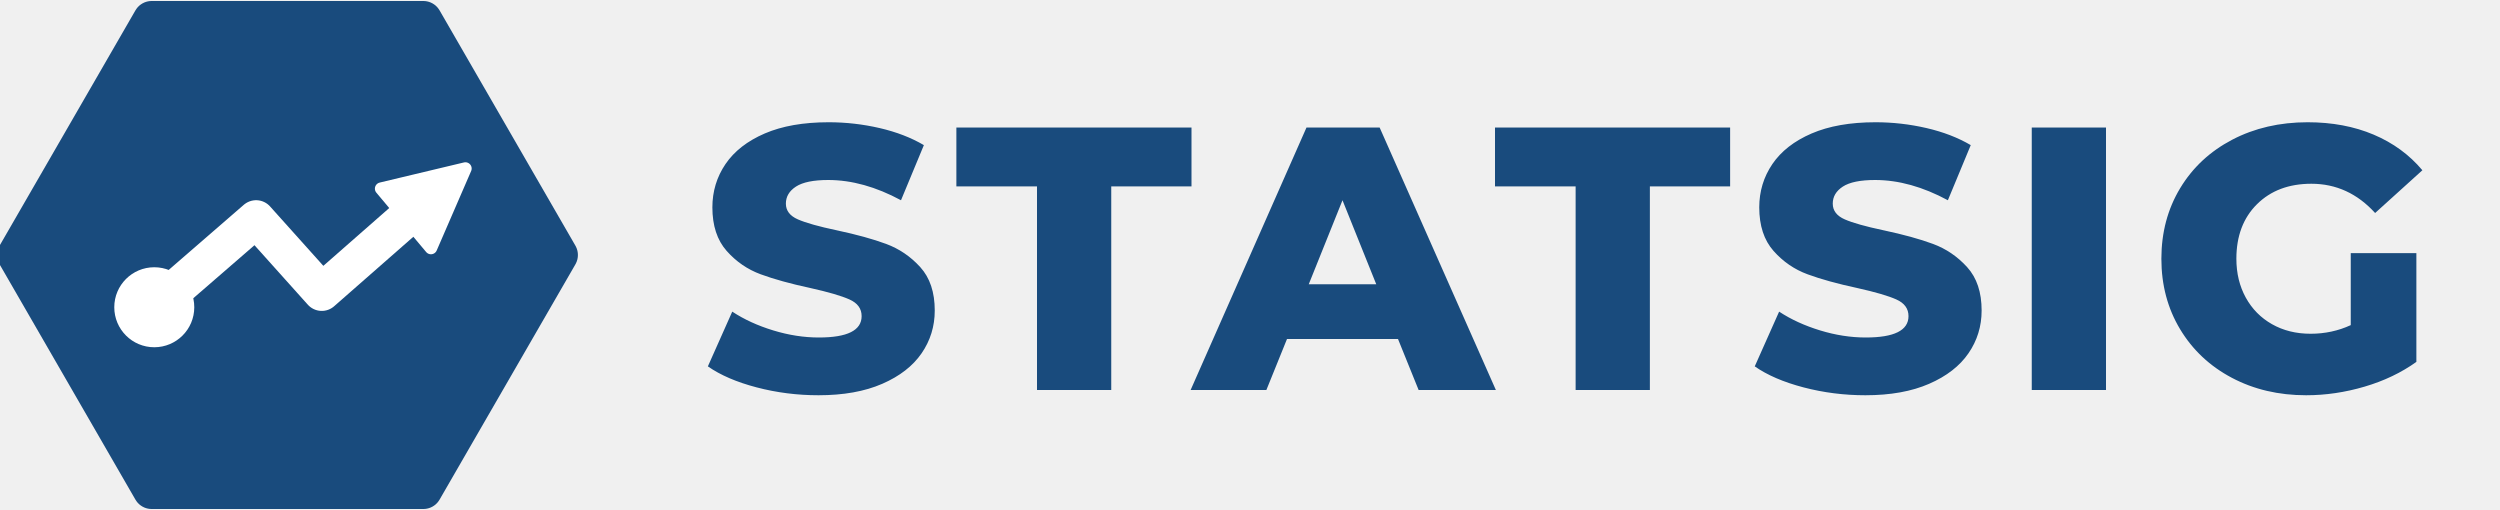
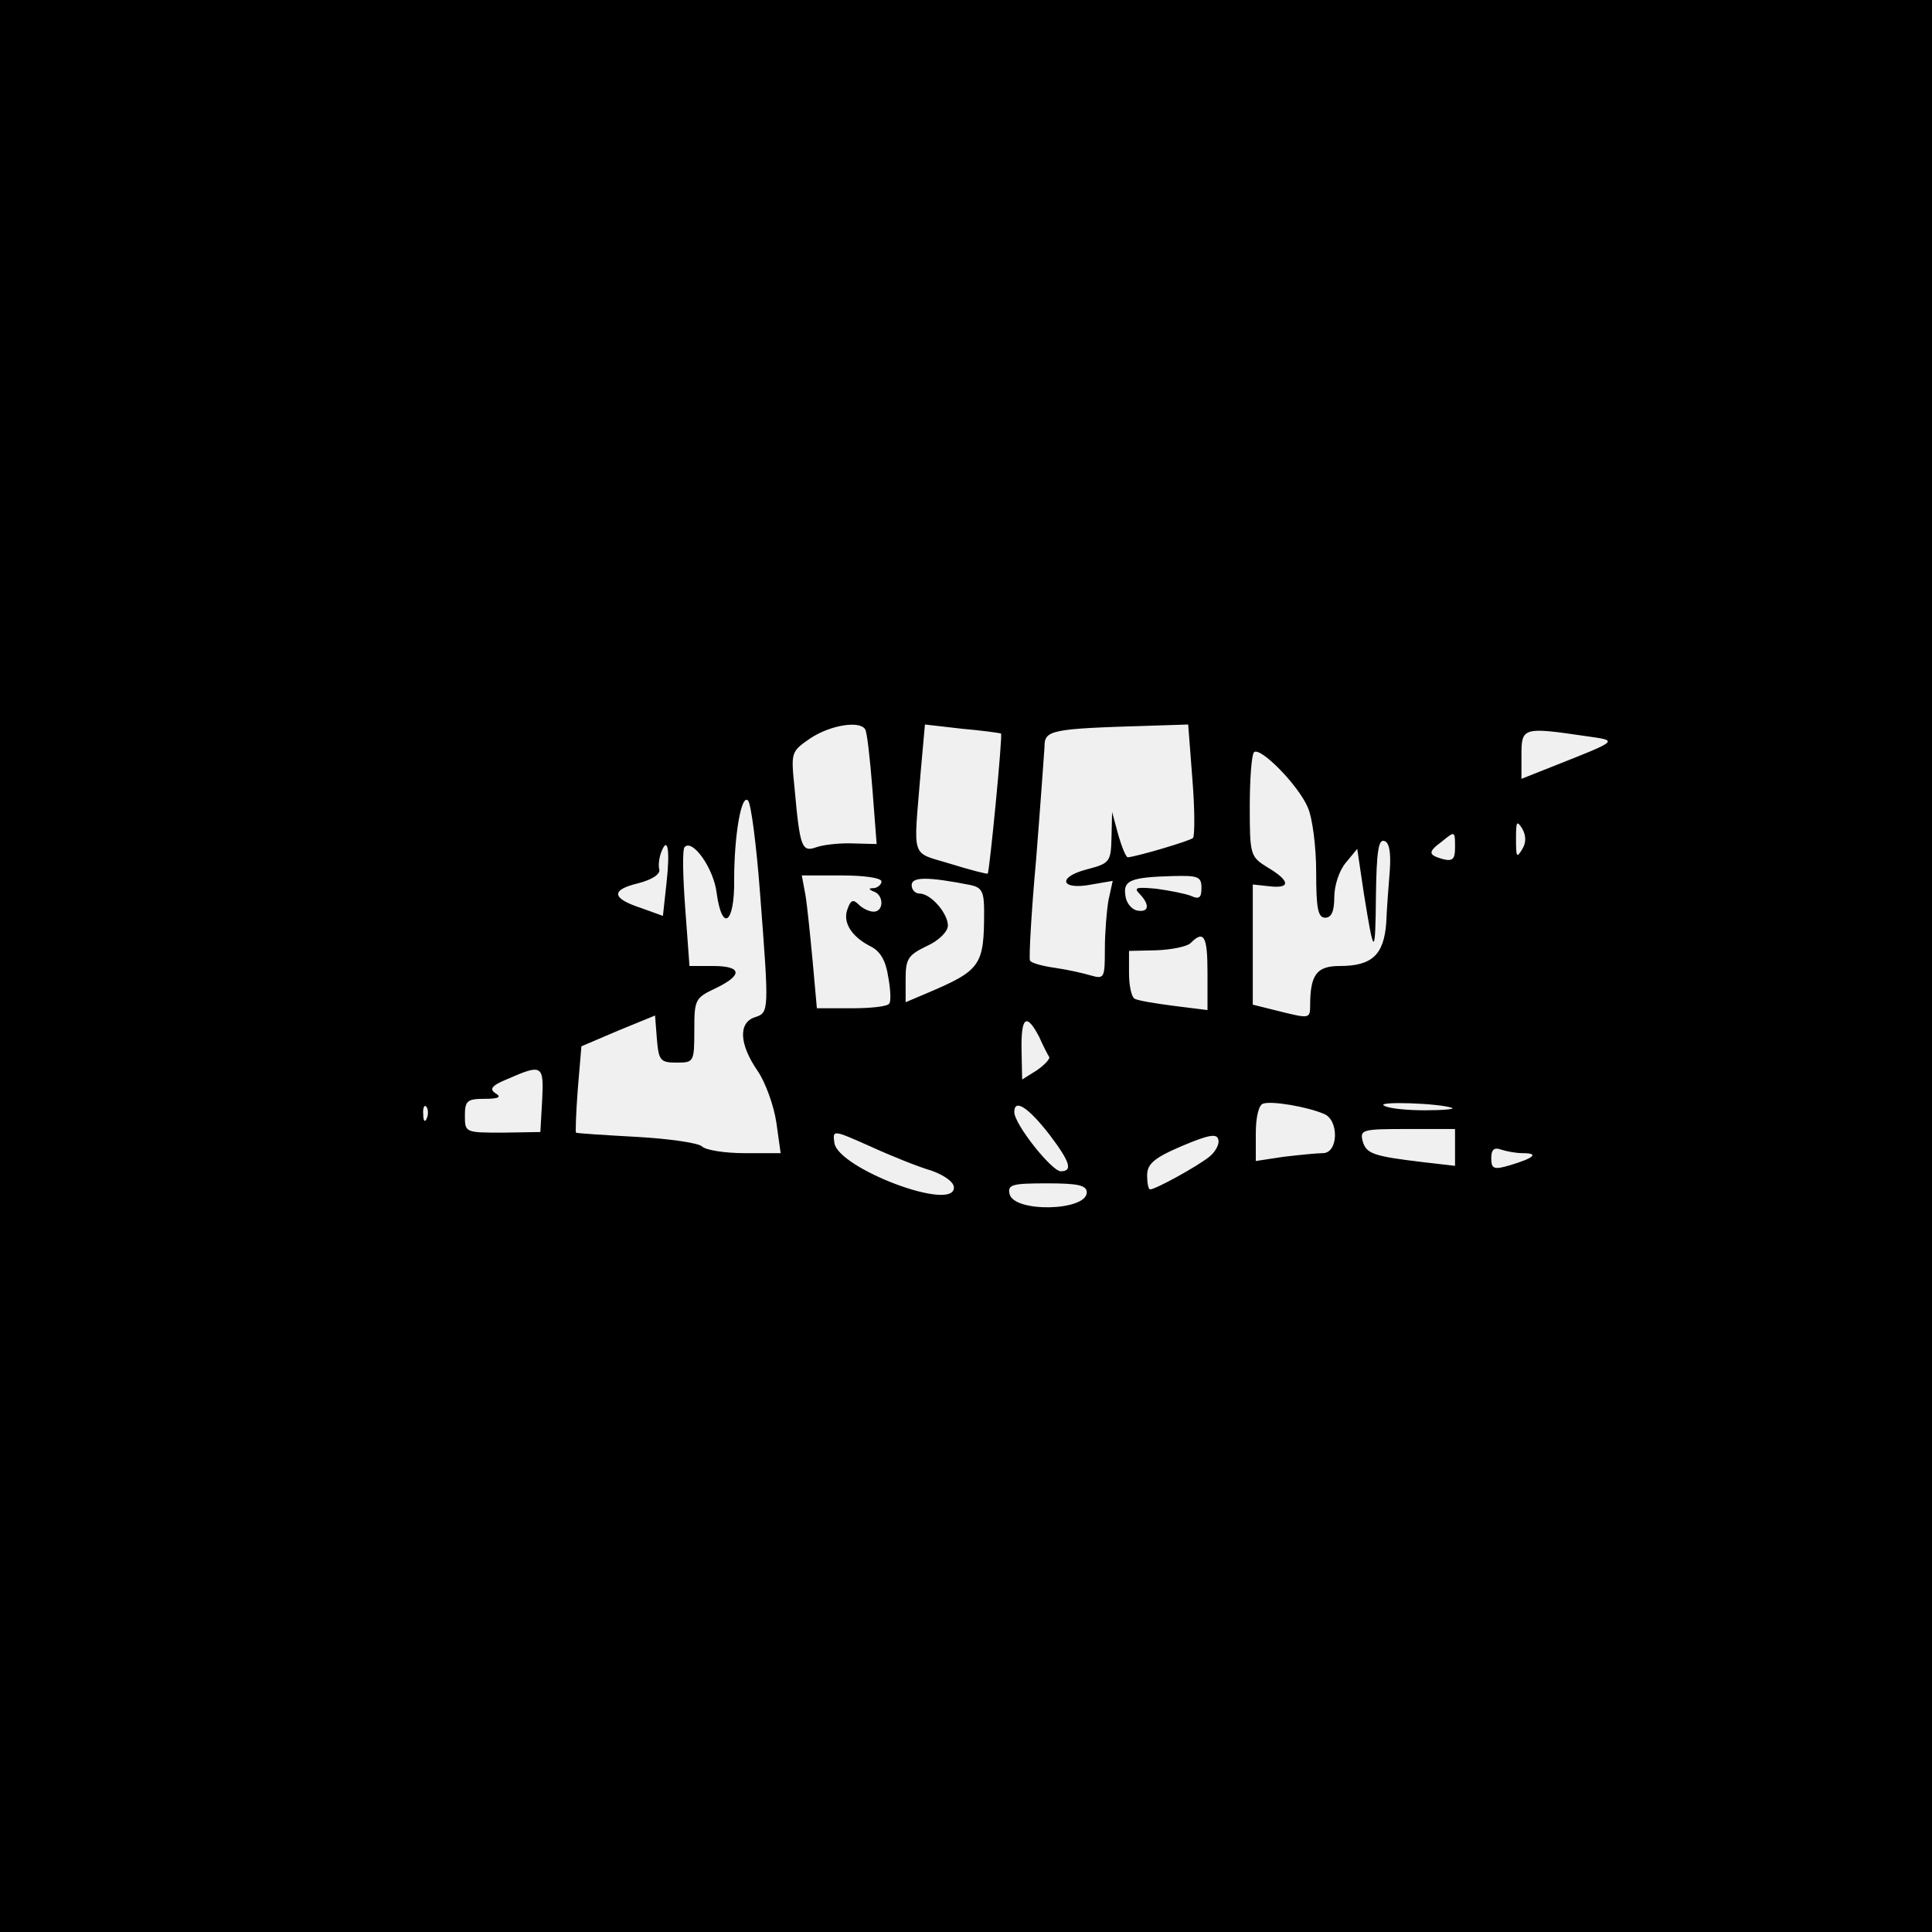
- <svg xmlns="http://www.w3.org/2000/svg" xmlns:xlink="http://www.w3.org/1999/xlink" width="1000px" height="204px" viewBox="0 0 1000 204" version="1.1">
-   <defs>
-     <polygon id="path-1" points="128.581 6.337 113.081 37.337 144.081 37.337" />
-     <linearGradient x1="100%" y1="50%" x2="0%" y2="50%" id="linearGradient-3">
-       <stop stop-color="#F2A500" offset="0%" />
-       <stop stop-color="#E16C00" offset="100%" />
-     </linearGradient>
-   </defs>
-   <g id="Page-1" stroke="none" stroke-width="1" fill="none" fill-rule="evenodd">
-     <g id="Group-3" transform="translate(15, 2)">
-       <g id="Group" transform="translate(-0, 0)">
-         <g id="Group-Copy" transform="translate(-0, -0)">
-           <path d="M100,-8.66 L194.103,45.67 L194.103,154.33 L100,208.66 L5.897,154.33 L5.897,45.67 L100,-8.66 Z" id="Polygon-Copy" stroke="#194B7D" stroke-width="15" fill="#194B7D" stroke-linejoin="round" transform="translate(100, 100) rotate(-270) translate(-100, -100) " />
-           <g id="Group-2" transform="translate(30.71061, 53.53465)">
-             <polyline id="Path" stroke="#FFFFFF" stroke-width="15" stroke-linecap="round" stroke-linejoin="round" points="16 67.366 56.733 32.046 82.997 61.33 124 25.366" />
-             <circle id="Oval" fill="#FFFFFF" cx="16" cy="67.366" r="16" />
-             <mask id="mask-2" fill="white">
-               <use xlink:href="#path-1" />
-             </mask>
-             <use id="Path-3" stroke="#FFFFFF" stroke-width="5" fill="#FFFFFF" stroke-linejoin="round" transform="translate(128.5812, 21.8369) rotate(-310) translate(-128.5812, -21.8369) " xlink:href="#path-1" />
-           </g>
-         </g>
-         <path d="M312.4,156.1 C322.4,156.1 330.9,154.575 337.9,151.525 C344.9,148.475 350.15,144.4 353.65,139.3 C357.15,134.2 358.9,128.5 358.9,122.2 C358.9,114.9 356.975,109.125 353.125,104.875 C349.275,100.625 344.725,97.525 339.475,95.575 C334.225,93.625 327.6,91.8 319.6,90.1 C312.5,88.6 307.35,87.15 304.15,85.75 C300.95,84.35 299.35,82.25 299.35,79.45 C299.35,76.65 300.7,74.375 303.4,72.625 C306.1,70.875 310.4,70 316.3,70 C325.7,70 335.4,72.7 345.4,78.1 L345.4,78.1 L354.55,56.05 C349.45,53.05 343.55,50.775 336.85,49.225 C330.15,47.675 323.35,46.9 316.45,46.9 C306.35,46.9 297.825,48.4 290.875,51.4 C283.925,54.4 278.7,58.475 275.2,63.625 C271.7,68.775 269.95,74.55 269.95,80.95 C269.95,88.25 271.85,94.05 275.65,98.35 C279.45,102.65 284,105.775 289.3,107.725 C294.6,109.675 301.2,111.5 309.1,113.2 C316.3,114.8 321.525,116.325 324.775,117.775 C328.025,119.225 329.65,121.45 329.65,124.45 C329.65,130.15 323.95,133 312.55,133 C306.55,133 300.45,132.05 294.25,130.15 C288.05,128.25 282.6,125.75 277.9,122.65 L277.9,122.65 L268.15,144.55 C273.15,148.05 279.65,150.85 287.65,152.95 C295.65,155.05 303.9,156.1 312.4,156.1 Z M429.5,154 L429.5,72.55 L461.6,72.55 L461.6,49 L367.55,49 L367.55,72.55 L399.8,72.55 L399.8,154 L429.5,154 Z M491.55,154 L499.8,133.6 L544.2,133.6 L552.45,154 L583.35,154 L536.85,49 L507.6,49 L461.25,154 L491.55,154 Z M535.5,111.7 L508.5,111.7 L522,78.1 L535.5,111.7 Z M644.95,154 L644.95,72.55 L677.05,72.55 L677.05,49 L583,49 L583,72.55 L615.25,72.55 L615.25,154 L644.95,154 Z M731.15,156.1 C741.15,156.1 749.65,154.575 756.65,151.525 C763.65,148.475 768.9,144.4 772.4,139.3 C775.9,134.2 777.65,128.5 777.65,122.2 C777.65,114.9 775.725,109.125 771.875,104.875 C768.025,100.625 763.475,97.525 758.225,95.575 C752.975,93.625 746.35,91.8 738.35,90.1 C731.25,88.6 726.1,87.15 722.9,85.75 C719.7,84.35 718.1,82.25 718.1,79.45 C718.1,76.65 719.45,74.375 722.15,72.625 C724.85,70.875 729.15,70 735.05,70 C744.45,70 754.15,72.7 764.15,78.1 L764.15,78.1 L773.3,56.05 C768.2,53.05 762.3,50.775 755.6,49.225 C748.9,47.675 742.1,46.9 735.2,46.9 C725.1,46.9 716.575,48.4 709.625,51.4 C702.675,54.4 697.45,58.475 693.95,63.625 C690.45,68.775 688.7,74.55 688.7,80.95 C688.7,88.25 690.6,94.05 694.4,98.35 C698.2,102.65 702.75,105.775 708.05,107.725 C713.35,109.675 719.95,111.5 727.85,113.2 C735.05,114.8 740.275,116.325 743.525,117.775 C746.775,119.225 748.4,121.45 748.4,124.45 C748.4,130.15 742.7,133 731.3,133 C725.3,133 719.2,132.05 713,130.15 C706.8,128.25 701.35,125.75 696.65,122.65 L696.65,122.65 L686.9,144.55 C691.9,148.05 698.4,150.85 706.4,152.95 C714.4,155.05 722.65,156.1 731.15,156.1 Z M827.4,154 L827.4,49 L797.7,49 L797.7,154 L827.4,154 Z M907.45,156.1 C915.25,156.1 923.05,154.95 930.85,152.65 C938.65,150.35 945.55,147.05 951.55,142.75 L951.55,142.75 L951.55,99.25 L925.3,99.25 L925.3,128.05 C920.3,130.35 914.95,131.5 909.25,131.5 C903.45,131.5 898.3,130.225 893.8,127.675 C889.3,125.125 885.8,121.575 883.3,117.025 C880.8,112.475 879.55,107.3 879.55,101.5 C879.55,92.4 882.3,85.125 887.8,79.675 C893.3,74.225 900.55,71.5 909.55,71.5 C919.45,71.5 927.95,75.4 935.05,83.2 L935.05,83.2 L953.95,66.1 C948.75,59.9 942.25,55.15 934.45,51.85 C926.65,48.55 917.85,46.9 908.05,46.9 C896.85,46.9 886.8,49.225 877.9,53.875 C869,58.525 862.05,65 857.05,73.3 C852.05,81.6 849.55,91 849.55,101.5 C849.55,112 852.05,121.4 857.05,129.7 C862.05,138 868.95,144.475 877.75,149.125 C886.55,153.775 896.45,156.1 907.45,156.1 Z" id="STATSIG" fill="#194B7D" fill-rule="nonzero" />
-       </g>
-     </g>
+ <svg xmlns="http://www.w3.org/2000/svg" version="1.0" width="320pt" height="320pt" viewBox="0 0 320 320" preserveAspectRatio="xMidYMid meet">
+   <g transform="translate(0,320) scale(0.1,-0.1)" fill="#000000" stroke="none">
+     <path d="M0 1600 l0 -1600 1600 0 1600 0 0 1600 0 1600 -1600 0 -1600 0 0 -1600z m1433 392 c3 -4 8 -48 12 -99 l7 -91 -38 1 c-22 1 -49 -2 -61 -6 -25 -9 -28 -2 -37 98 -6 59 -6 60 26 82 33 22 82 30 91 15z m225 -7 c3 -2 -19 -228 -22 -232 -1 -1 -29 6 -61 16 -68 21 -62 4 -50 153 l7 78 61 -7 c34 -3 63 -7 65 -8z m317 -76 c4 -49 4 -93 1 -97 -6 -5 -90 -30 -108 -32 -3 0 -10 17 -16 38 l-10 37 -1 -42 c-1 -41 -3 -43 -41 -53 -50 -13 -43 -35 8 -25 l35 6 -7 -32 c-3 -17 -6 -54 -6 -81 0 -47 -1 -50 -22 -44 -13 4 -40 10 -61 13 -21 3 -39 8 -41 12 -2 3 2 78 10 166 7 88 13 172 14 187 0 29 7 31 176 36 l62 2 7 -91z m650 72 c56 -8 59 -6 -52 -50 l-53 -21 0 40 c0 45 3 46 105 31z m-459 -118 c8 -18 14 -66 14 -108 0 -60 3 -75 15 -75 10 0 15 10 15 34 0 19 8 44 19 57 l19 23 11 -74 c17 -106 19 -106 20 -2 1 70 4 93 14 89 8 -2 11 -19 9 -48 -2 -24 -5 -64 -6 -88 -4 -53 -24 -71 -77 -71 -38 0 -49 -14 -49 -66 0 -21 -2 -21 -47 -10 l-48 12 0 100 0 99 28 -3 c35 -4 34 9 -3 31 -29 18 -30 20 -30 101 0 45 3 86 7 90 10 10 73 -54 89 -91z m-907 -144 c15 -196 15 -196 -9 -204 -27 -9 -26 -44 5 -89 13 -19 27 -58 31 -86 l7 -50 -60 0 c-32 0 -64 5 -70 11 -6 6 -55 13 -109 16 -55 3 -100 6 -100 7 -1 0 0 33 3 72 l6 71 61 26 61 25 3 -39 c3 -36 6 -39 33 -39 28 0 29 1 29 53 0 51 1 54 35 70 46 22 44 37 -4 37 l-39 0 -7 95 c-4 53 -5 99 -1 102 13 14 48 -35 53 -76 9 -66 30 -51 29 22 0 74 12 143 23 131 5 -5 14 -75 20 -155z m1262 74 c-9 -15 -10 -12 -10 17 0 29 1 32 10 18 7 -12 7 -24 0 -35z m-111 3 c0 -19 -4 -23 -20 -19 -25 7 -25 12 -2 29 22 18 22 18 22 -10z m-1306 -58 l-6 -55 -36 13 c-49 16 -51 30 -5 41 23 6 37 15 35 23 -2 7 0 20 3 28 11 29 15 4 9 -50z m356 2 c0 -5 -6 -10 -12 -11 -10 0 -10 -2 0 -6 16 -6 16 -33 -1 -33 -7 0 -18 5 -25 12 -9 9 -13 7 -18 -7 -9 -22 6 -46 37 -62 17 -8 26 -24 30 -50 4 -21 5 -41 2 -45 -2 -5 -30 -8 -62 -8 l-58 0 -7 78 c-4 42 -9 92 -12 110 l-6 32 66 0 c37 0 66 -4 66 -10z m148 -6 c18 -4 22 -11 22 -43 0 -91 -5 -98 -97 -137 l-33 -14 0 38 c0 34 4 40 35 55 20 9 35 24 35 34 0 20 -28 53 -47 53 -7 0 -13 6 -13 14 0 14 27 14 98 0z m382 -5 c0 -16 -4 -19 -17 -13 -10 4 -36 9 -58 12 -33 3 -38 2 -27 -9 17 -18 15 -31 -5 -27 -9 2 -18 13 -19 25 -4 25 9 30 79 32 42 1 47 -1 47 -20z m10 -140 l0 -62 -56 7 c-31 4 -61 9 -65 12 -5 3 -9 22 -9 42 l0 37 45 1 c25 1 51 6 57 12 22 22 28 12 28 -49z m-279 -106 c7 -16 15 -31 17 -34 1 -3 -8 -13 -21 -22 l-24 -15 -1 49 c-1 55 8 62 29 22z m-823 -105 l-3 -53 -62 -1 c-62 0 -63 0 -63 28 0 25 4 28 33 28 23 0 28 3 18 9 -11 7 -7 13 20 24 57 25 60 23 57 -35z m1295 -23 c25 -10 24 -65 -2 -65 -10 0 -39 -3 -65 -6 l-46 -7 0 46 c0 27 5 47 12 49 14 5 73 -5 101 -17z m212 10 c6 -2 -15 -4 -45 -4 -30 0 -61 3 -68 8 -12 7 90 4 113 -4z m-1698 -17 c-3 -8 -6 -5 -6 6 -1 11 2 17 5 13 3 -3 4 -12 1 -19z m1031 -27 c35 -46 39 -61 19 -61 -15 0 -77 78 -77 98 0 23 23 8 58 -37z m-195 -60 c22 -8 37 -19 37 -28 0 -41 -192 32 -198 74 -3 22 -3 22 60 -6 35 -16 80 -34 101 -40z m460 23 c-20 -16 -89 -54 -98 -54 -3 0 -5 11 -5 23 0 19 11 29 58 49 45 19 58 21 60 10 2 -7 -5 -20 -15 -28z m407 16 l0 -31 -52 6 c-84 10 -95 14 -101 35 -5 19 0 20 74 20 l79 0 0 -30z m112 -10 c28 0 19 -8 -21 -20 -27 -8 -31 -6 -31 12 0 14 5 18 16 14 9 -3 25 -6 36 -6z m-722 -65 c0 -31 -122 -34 -128 -2 -3 15 5 17 62 17 51 0 66 -3 66 -15z" />
  </g>
</svg>
